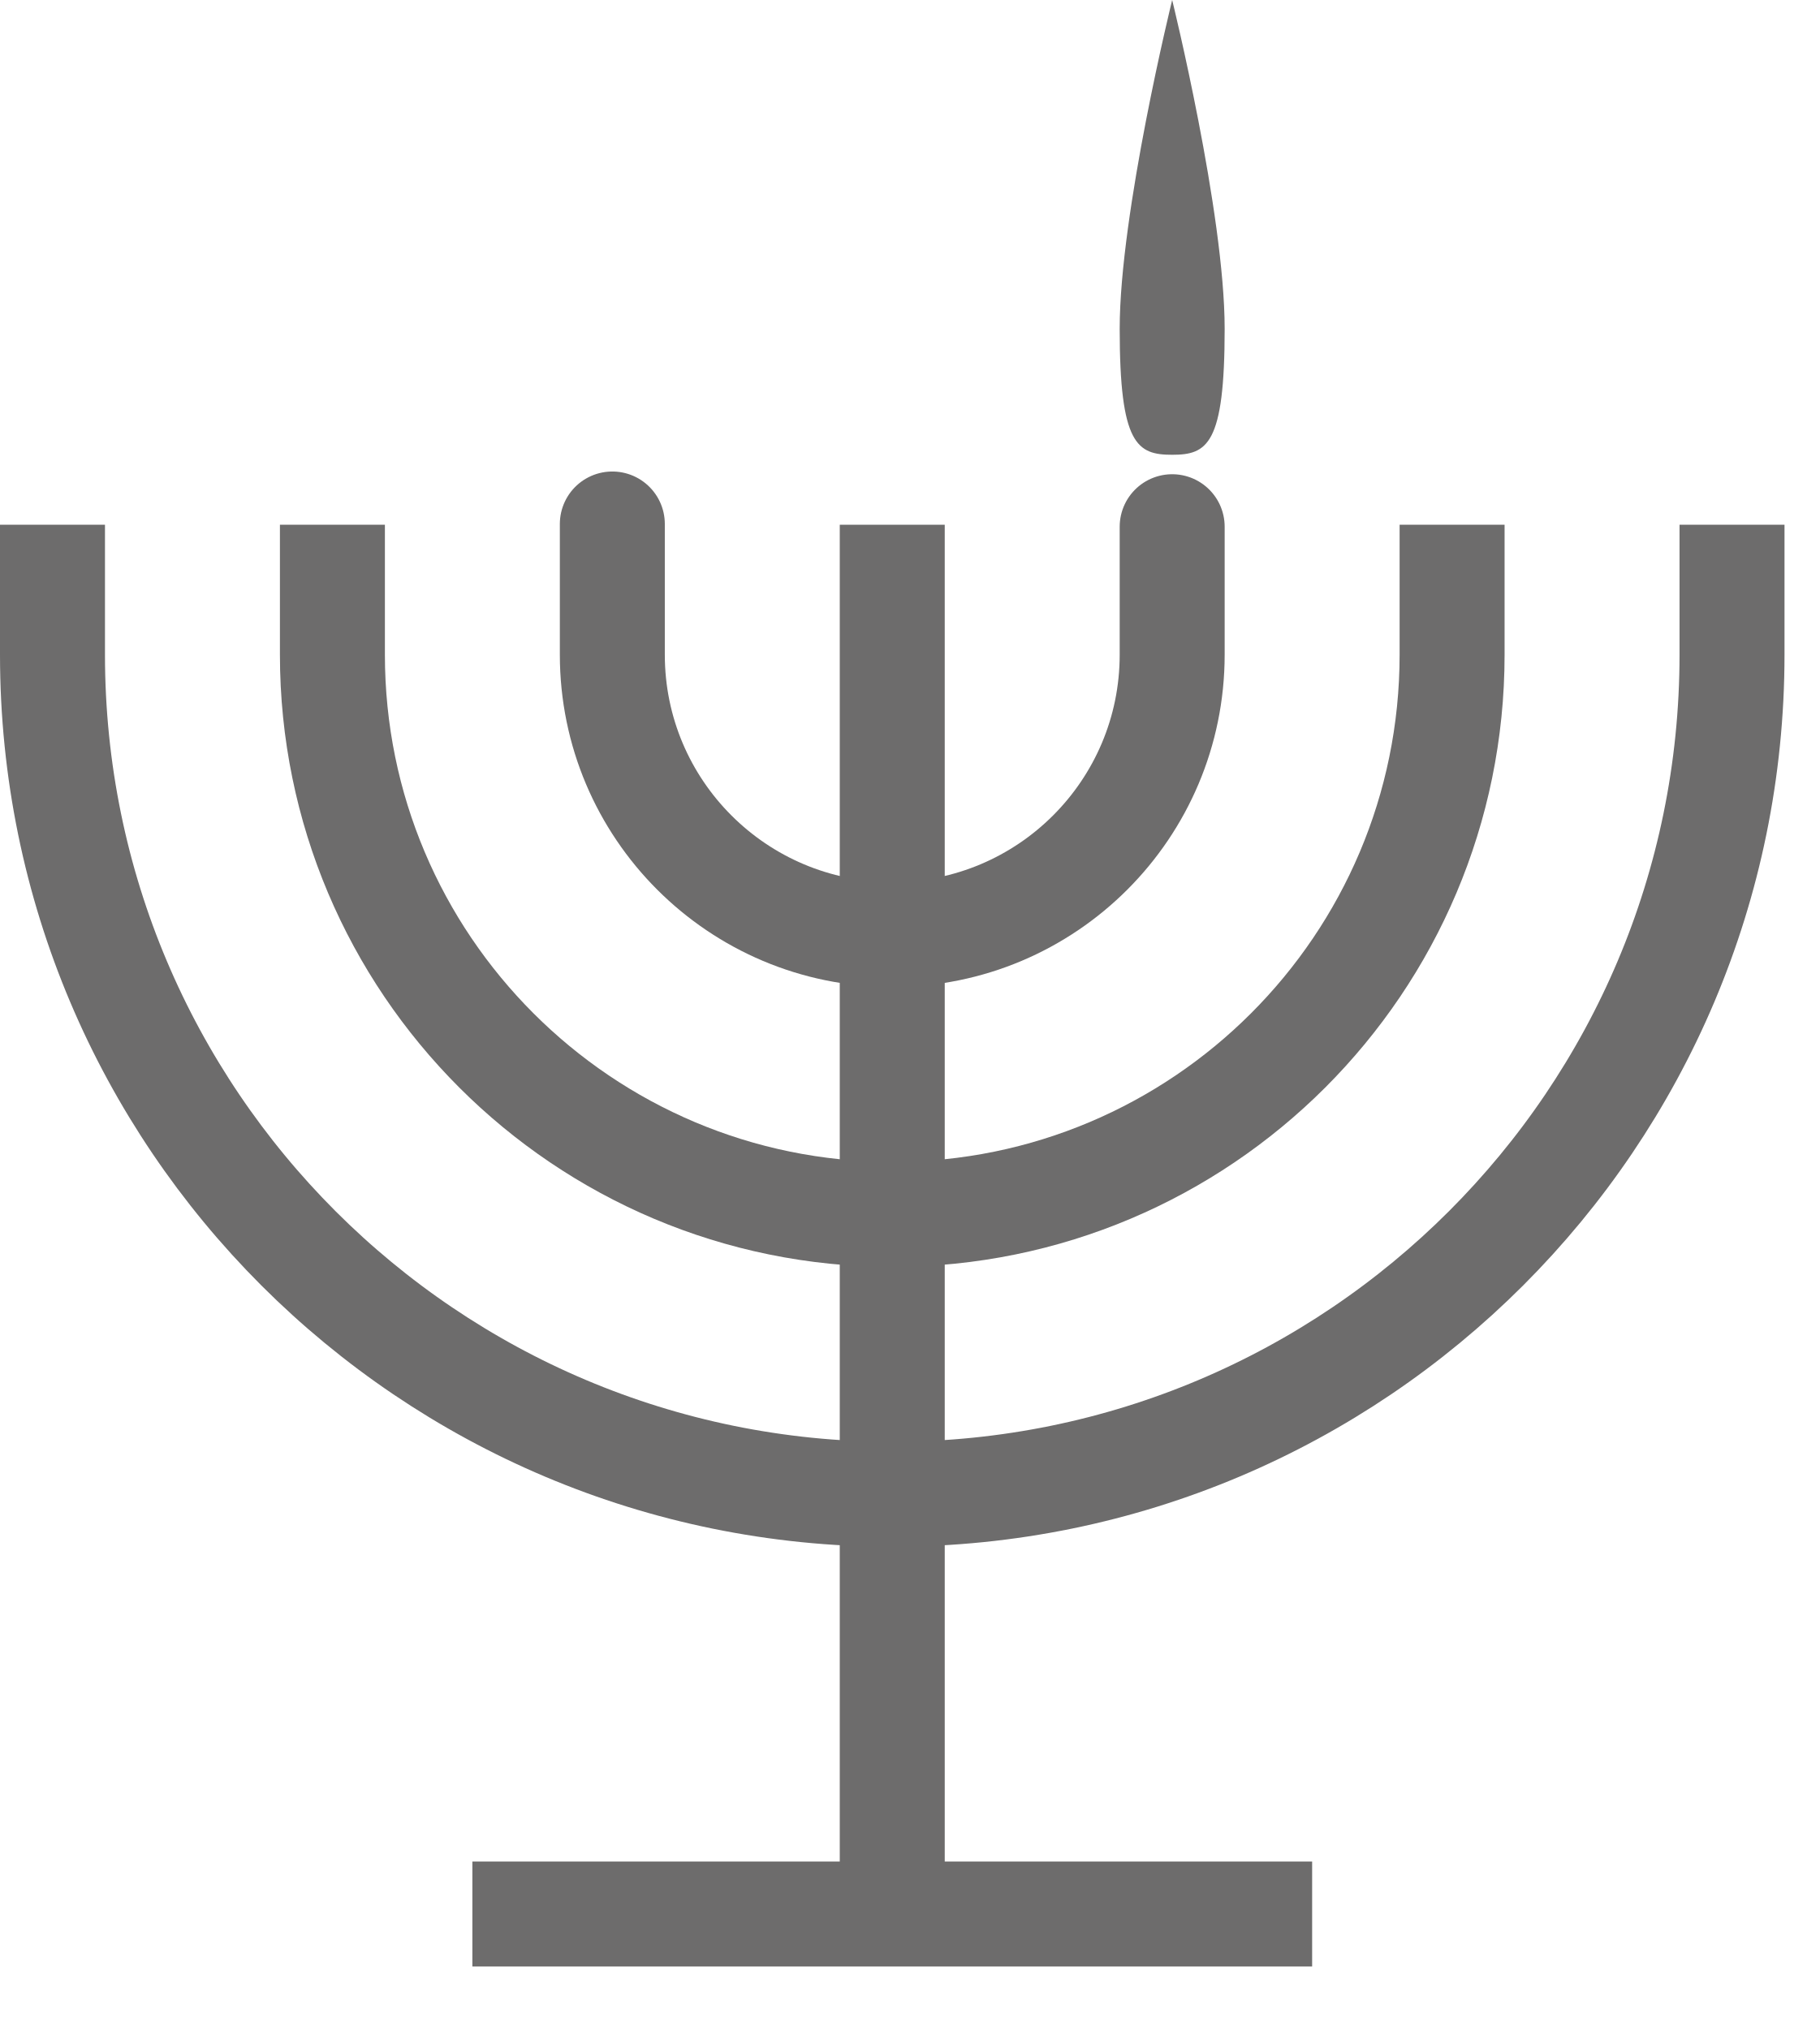
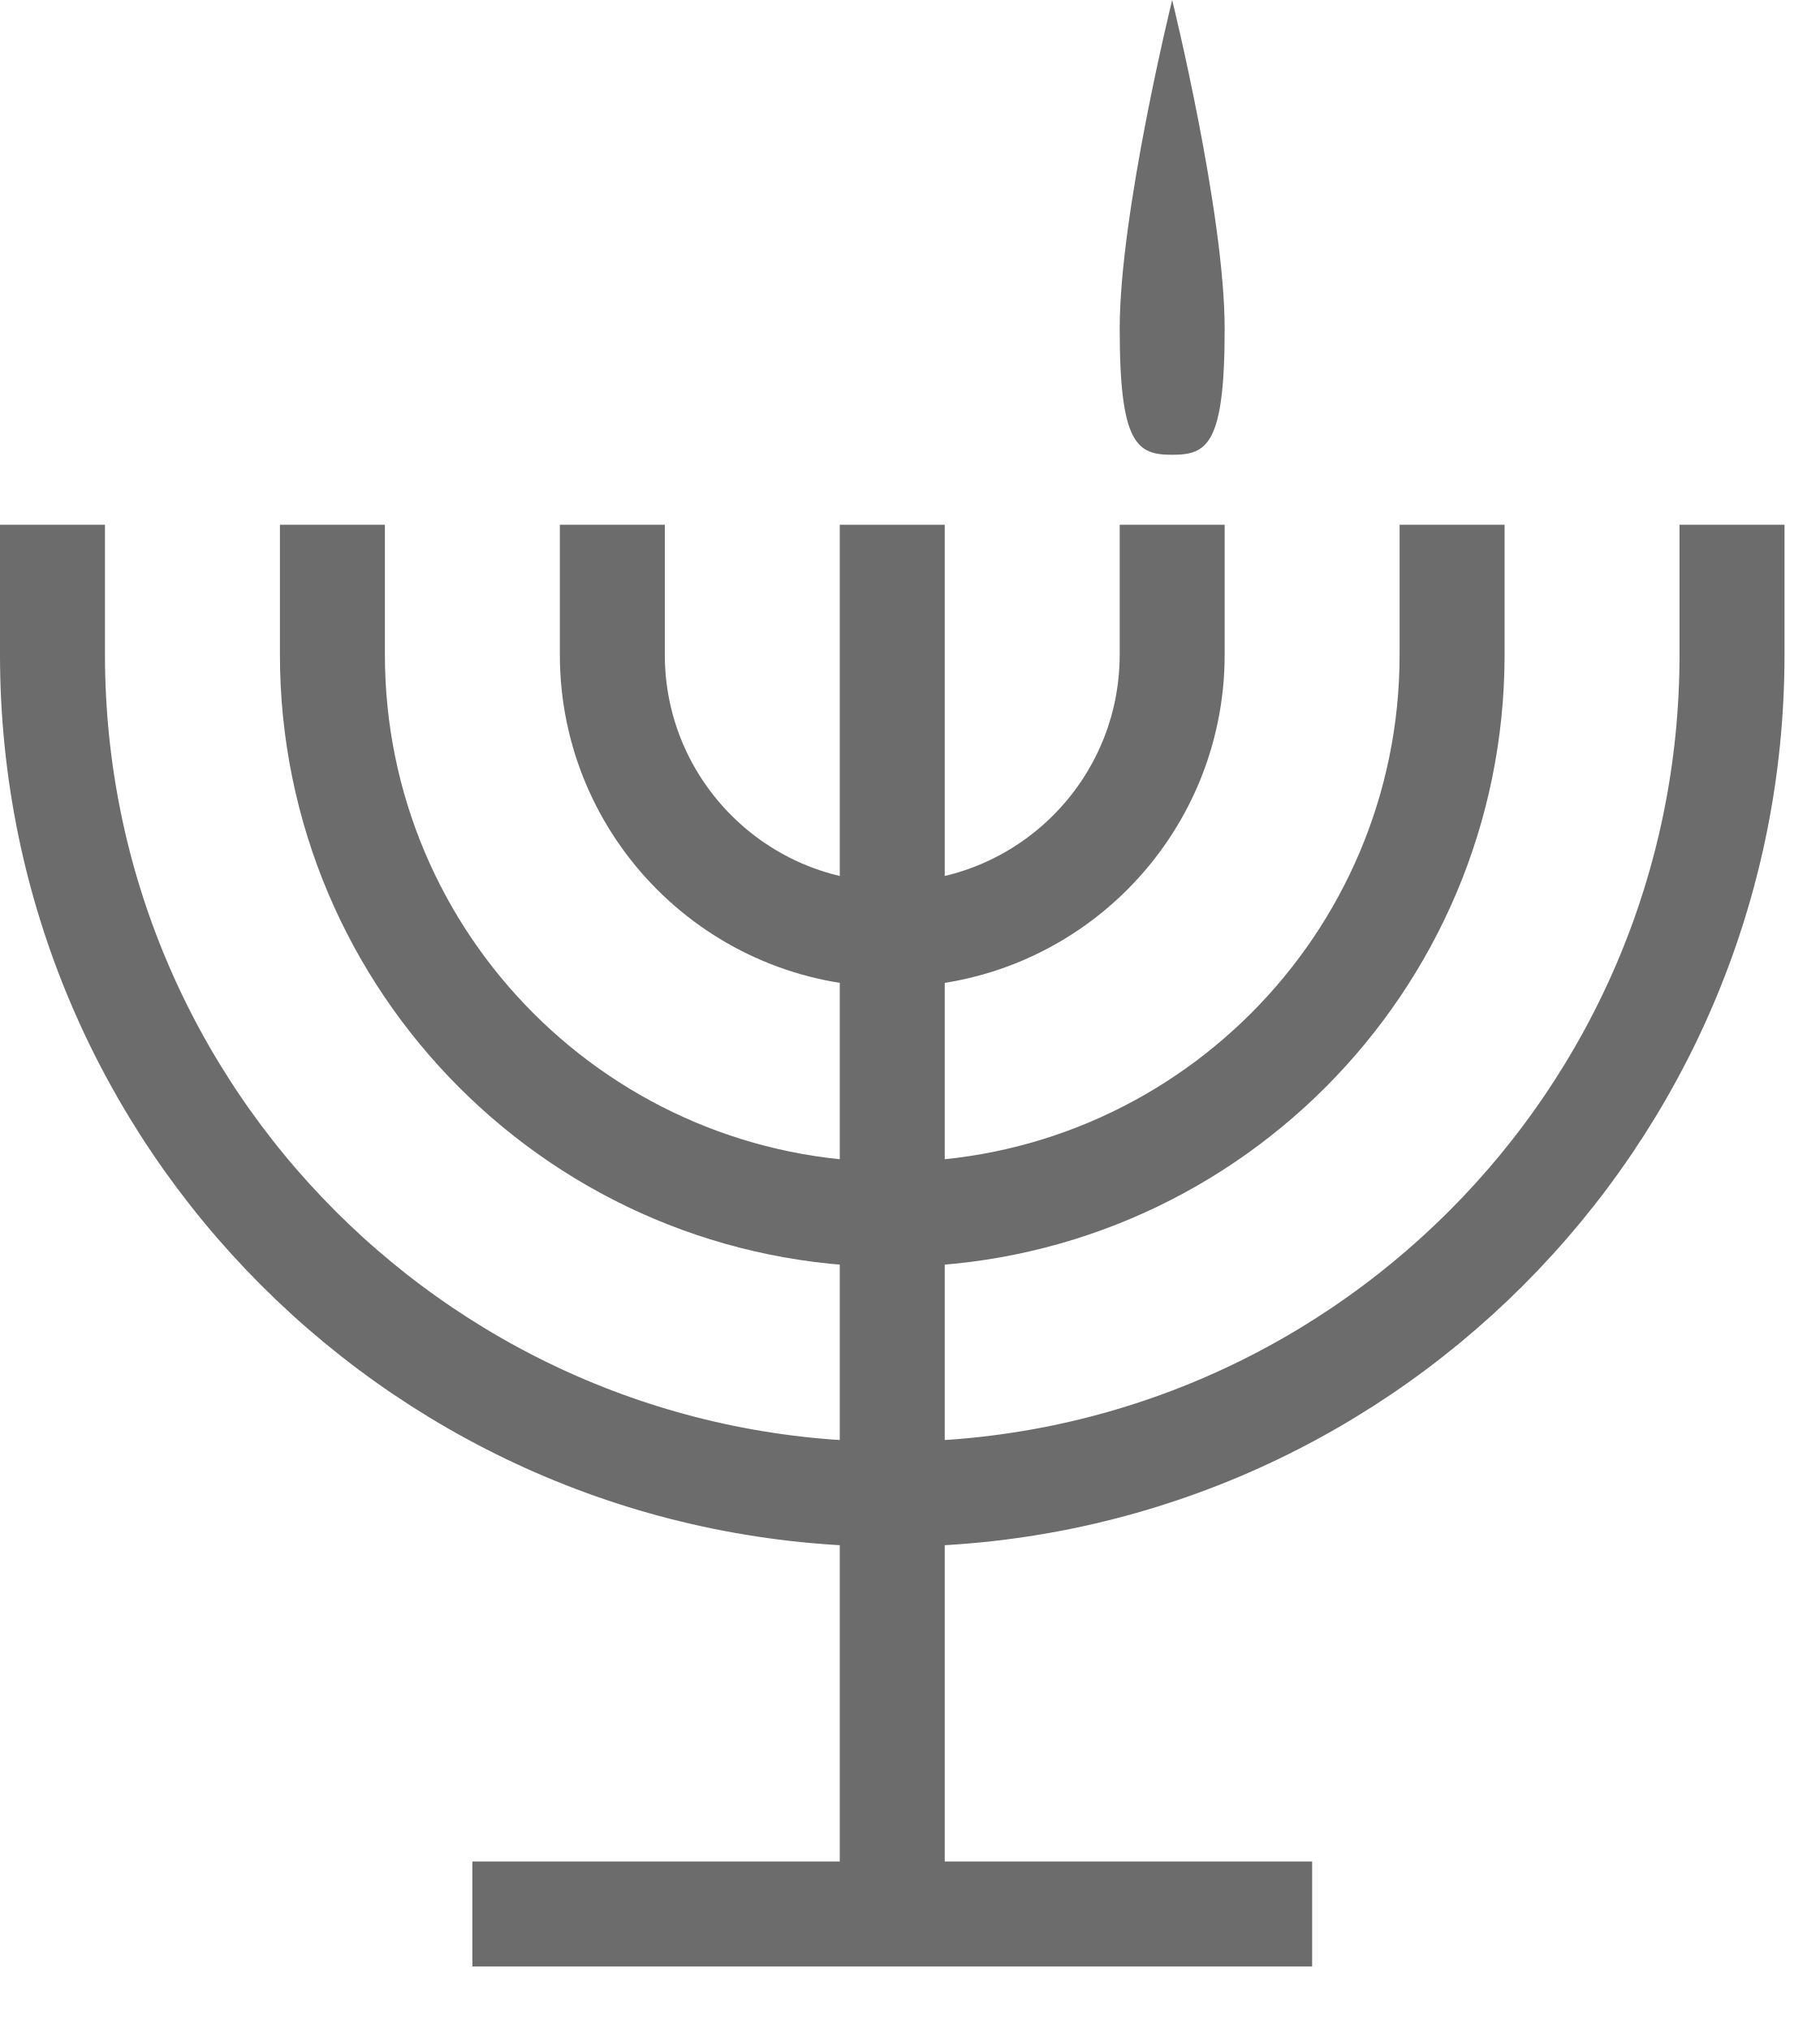
<svg xmlns="http://www.w3.org/2000/svg" width="26" height="29" viewBox="0 0 26 29" fill="none">
-   <path d="M8.75 7.5C8.75 7.5 8.75 7.147 8.75 9.357C8.75 11.566 10.541 13.357 12.75 13.357C14.959 13.357 16.75 11.566 16.75 9.357C16.75 7.493 16.75 7.5 16.75 7.5" stroke="#6D6C6C" stroke-width="1.5" />
+   <path d="M8.75 7.5C8.75 7.5 8.75 8.427 8.75 9.357C8.75 11.566 10.541 13.357 12.75 13.357C14.959 13.357 16.75 11.566 16.75 9.357C16.75 8.856 16.75 7.5 16.75 7.5" stroke="#6D6C6C" stroke-width="1.5" />
  <path d="M4.75 7.5C4.75 7.5 4.75 8.427 4.75 9.357C4.75 13.775 8.332 17.357 12.75 17.357C17.168 17.357 20.75 13.775 20.75 9.357C20.75 8.856 20.75 7.5 20.75 7.5" stroke="#6D6C6C" stroke-width="1.5" />
  <path d="M0.75 7.5C0.75 7.5 0.75 8.356 0.75 9.357C0.75 15.984 6.123 21.357 12.75 21.357C19.377 21.357 24.75 15.984 24.75 9.357C24.75 8.356 24.75 7.5 24.75 7.5" stroke="#6D6C6C" stroke-width="1.5" />
  <path d="M12.75 7.5V27.5" stroke="#6D6C6C" stroke-width="1.5" />
  <path d="M6.75 27.356H18.75" stroke="#6D6C6C" stroke-width="1.5" />
  <path d="M17.5 4.7C17.5 6.357 17.25 6.5 16.75 6.5C16.25 6.5 16 6.357 16 4.7C16 3.043 16.75 0 16.75 0C16.75 0 17.5 3.043 17.5 4.7Z" fill="#6D6C6C" />
</svg>
